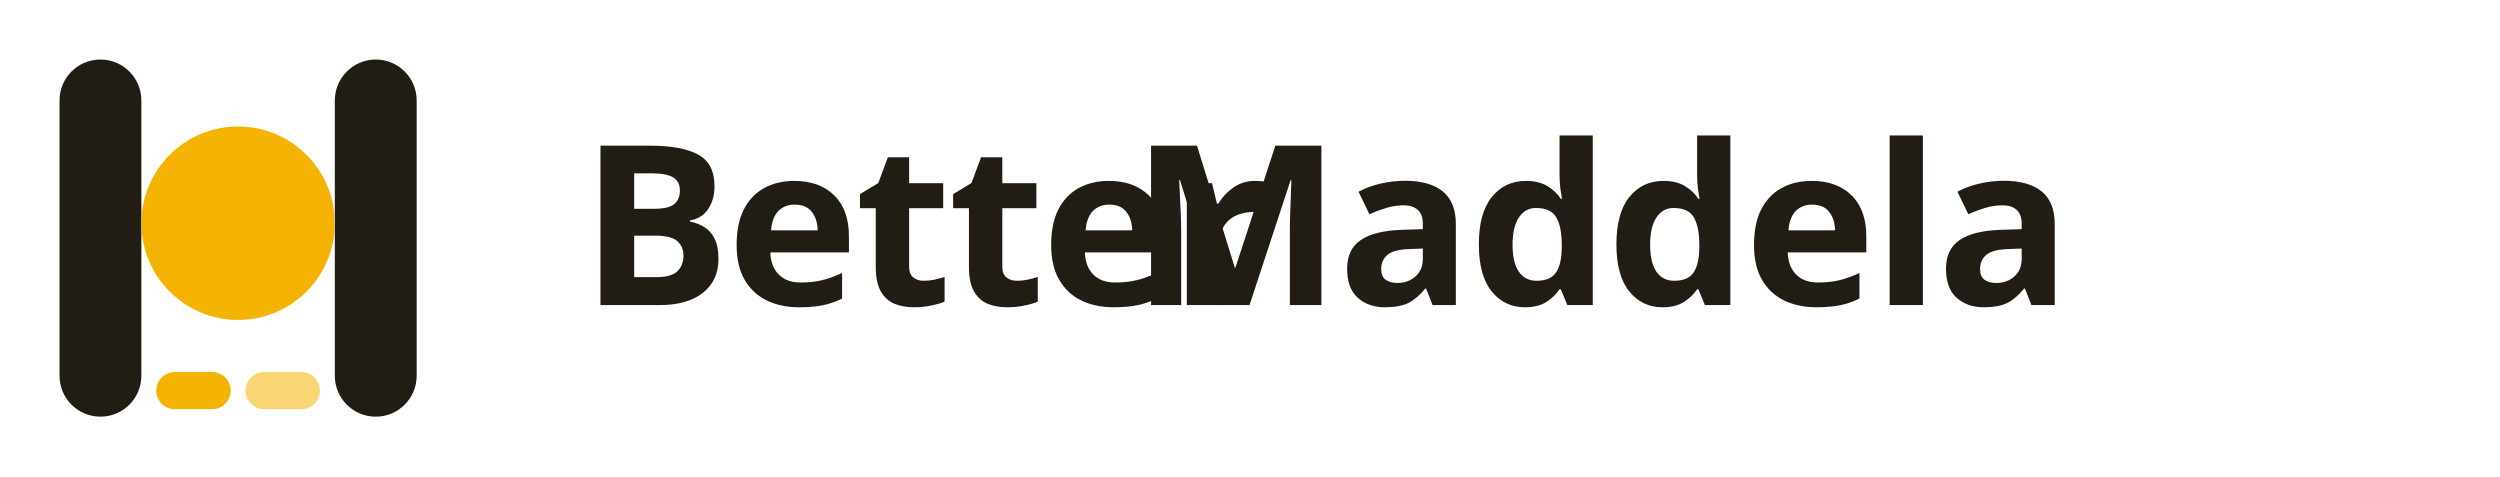
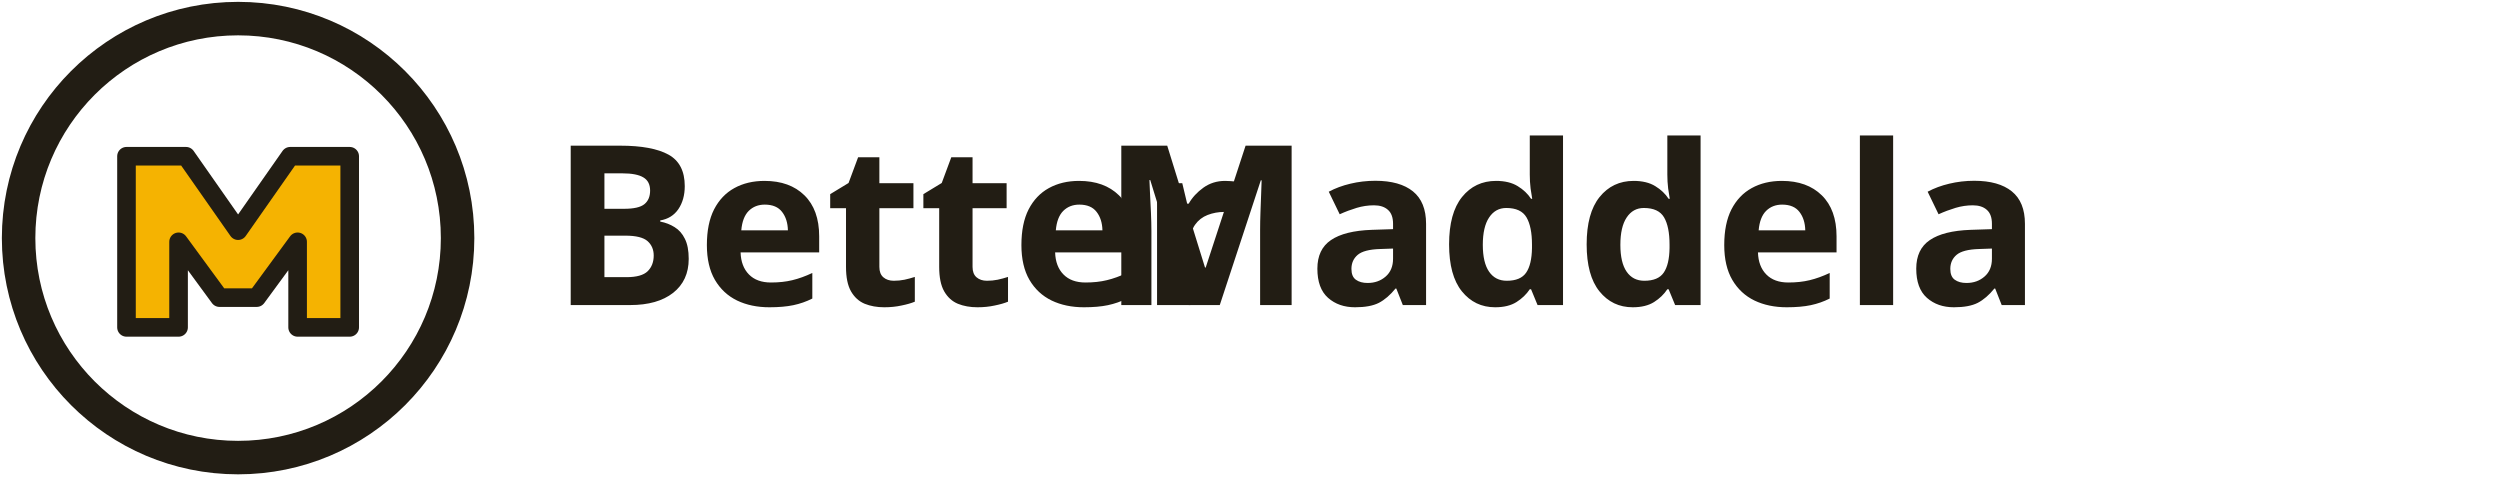
<svg xmlns="http://www.w3.org/2000/svg" viewBox="0 0 336 64" role="img" aria-label="BetterMaddela">
-   <g>
-     <rect x="8" y="8" width="11" height="48" rx="5.5" fill="#221d14" />
-     <rect x="45" y="8" width="11" height="48" rx="5.5" fill="#221d14" />
-     <circle cx="32" cy="30" r="13" fill="#f5b301" />
-     <rect x="21" y="50" width="10" height="5" rx="2.5" fill="#f5b301" />
-     <rect x="33" y="50" width="10" height="5" rx="2.5" fill="#f5b301" opacity="0.55" />
-   </g>
-   <text x="78" y="41" font-family="Archivo, 'Segoe UI', system-ui, sans-serif" font-size="30" font-weight="600" letter-spacing="-0.5" fill="#221d14">Better</text>
-   <text x="152" y="41" font-family="Archivo, 'Segoe UI', system-ui, sans-serif" font-size="30" font-weight="800" letter-spacing="-0.5" fill="#221d14">Maddela</text>
+   <circle cx="32" cy="32" r="29.5" fill="none" stroke="#221d14" stroke-width="4.5" />
+   <path d="M17 44 L17 21 L25 21 L32 31 L39 21 L47 21 L47 44 L40 44 L40 32.5 L34.5 40 L29.5 40 L24 32.5 L24 44 Z" fill="#f5b301" stroke="#221d14" stroke-width="2.5" stroke-linejoin="round" />
+   <text x="74" y="41" font-family="Archivo, 'Segoe UI', system-ui, sans-serif" font-size="30" font-weight="600" letter-spacing="-0.5" fill="#221d14">Better</text>
+   <text x="148" y="41" font-family="Archivo, 'Segoe UI', system-ui, sans-serif" font-size="30" font-weight="800" letter-spacing="-0.5" fill="#221d14">Maddela</text>
</svg>
